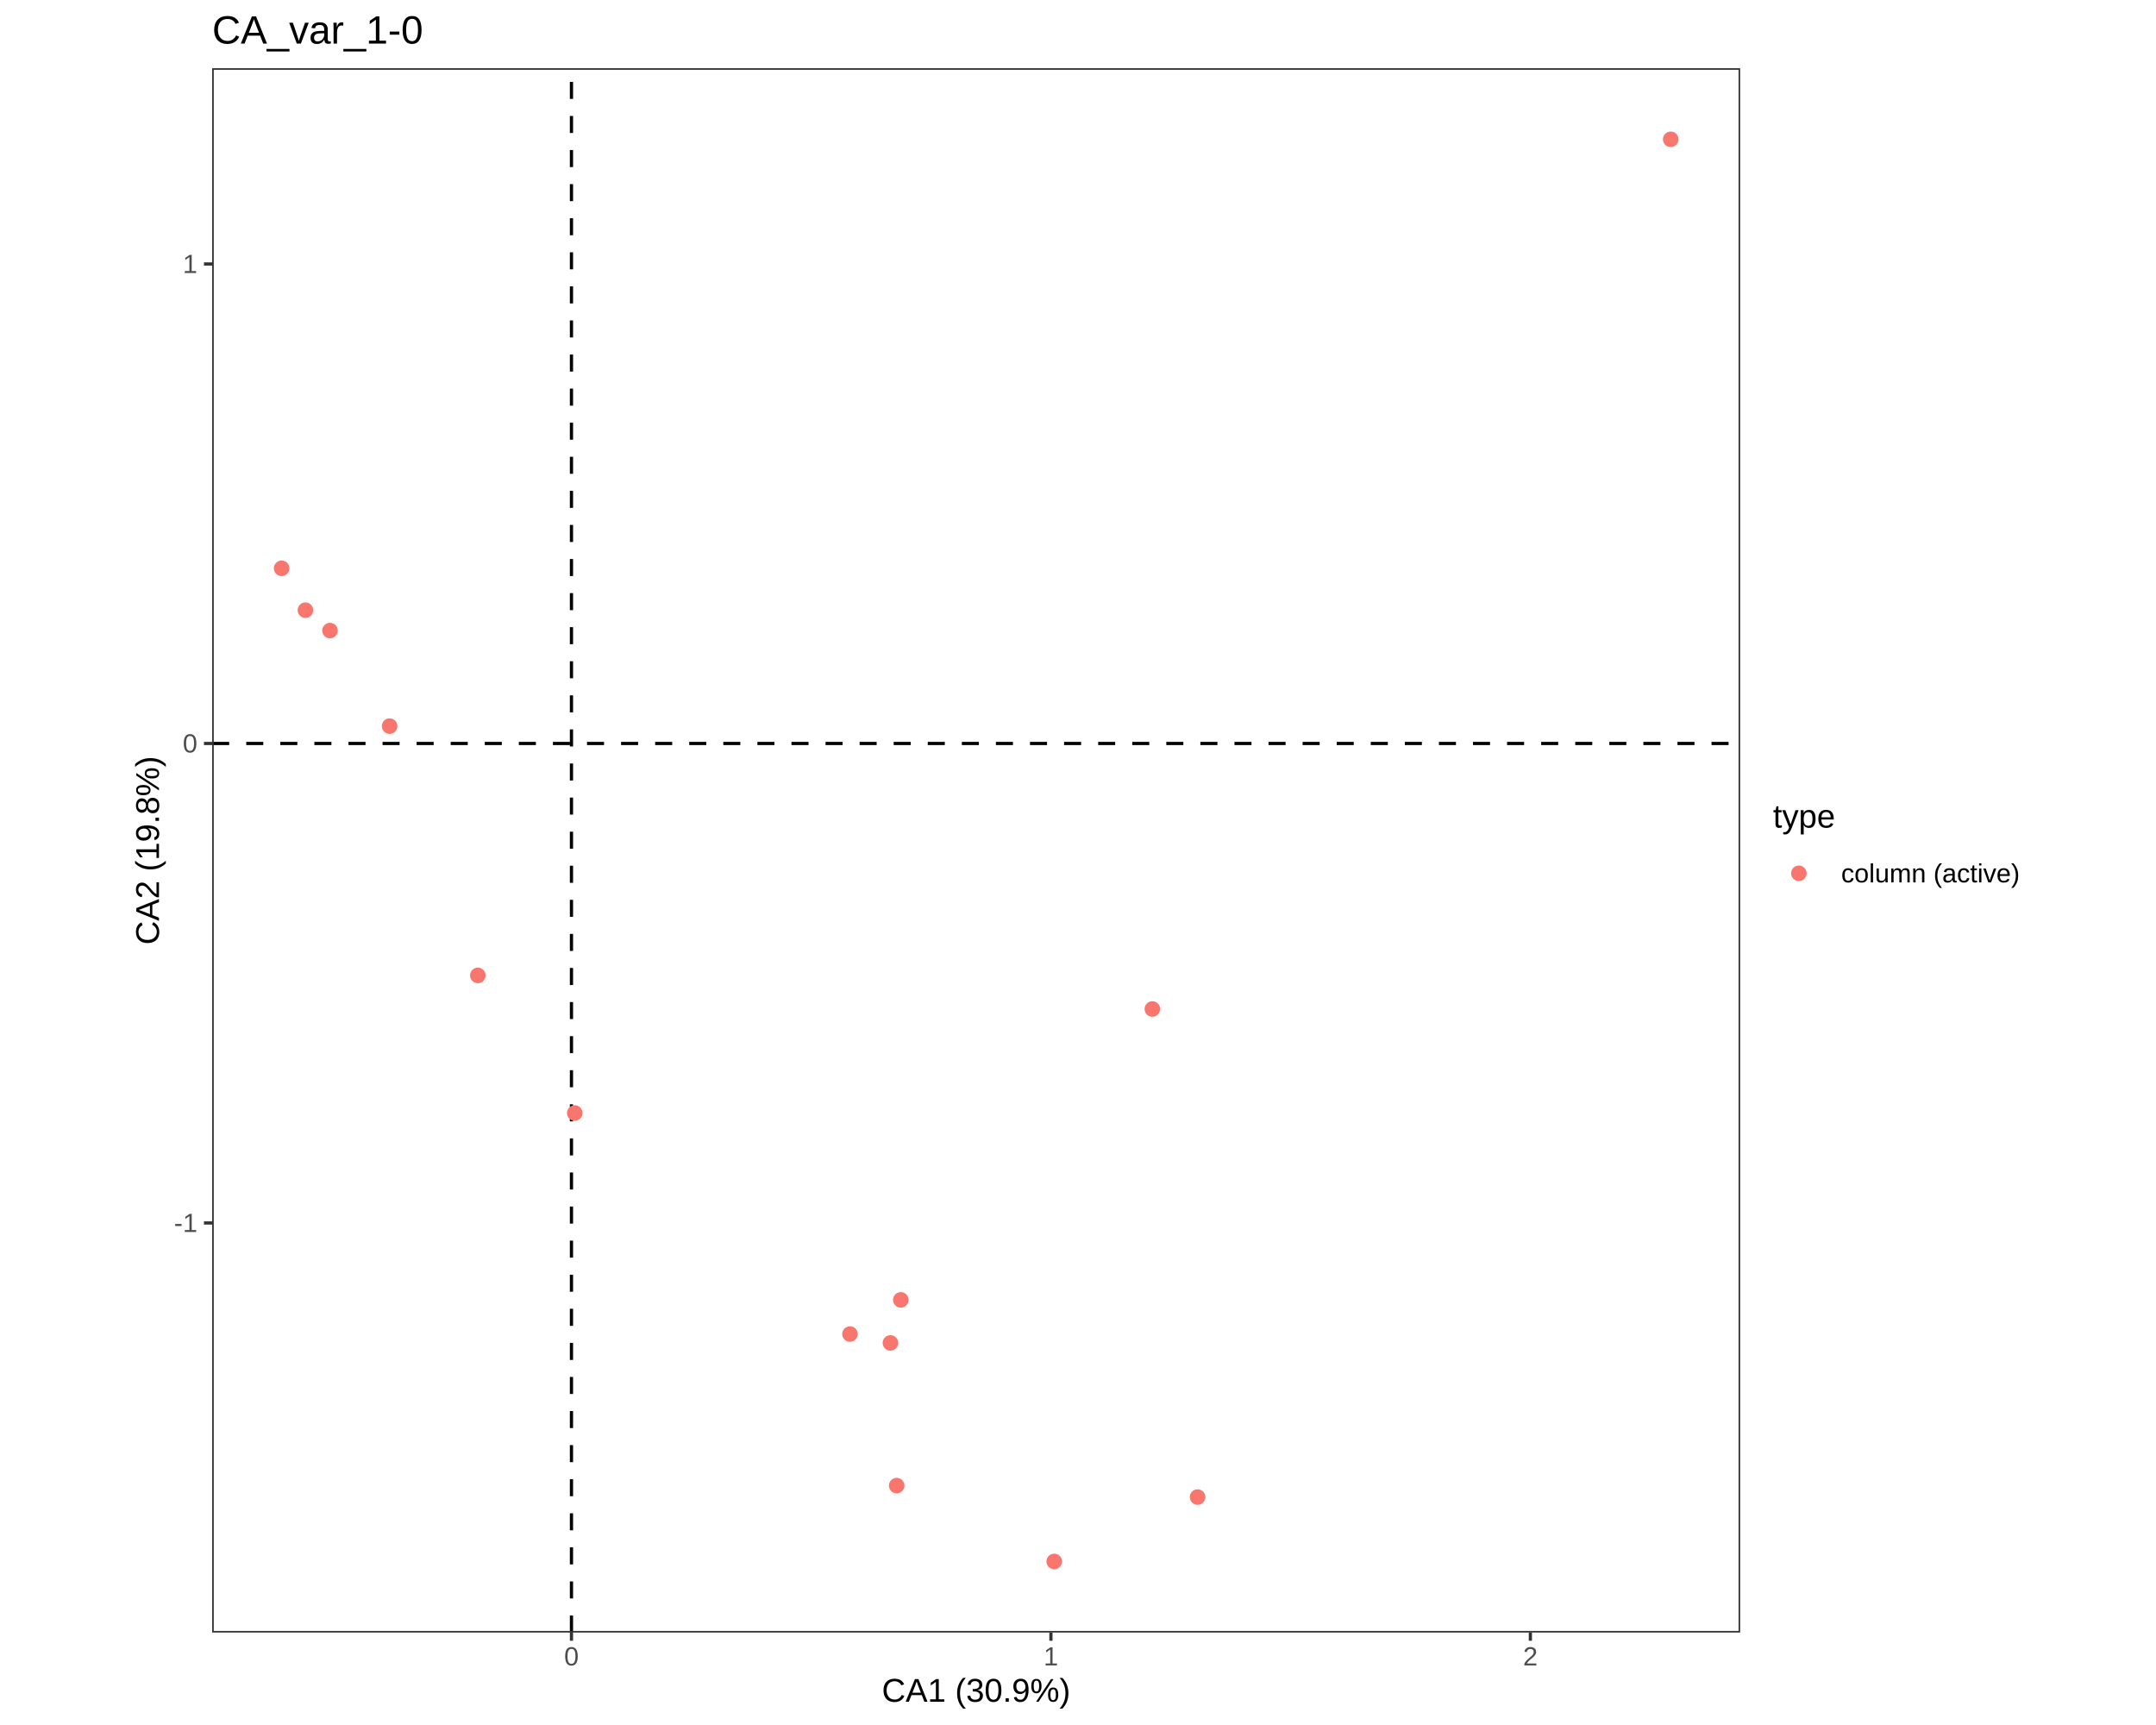
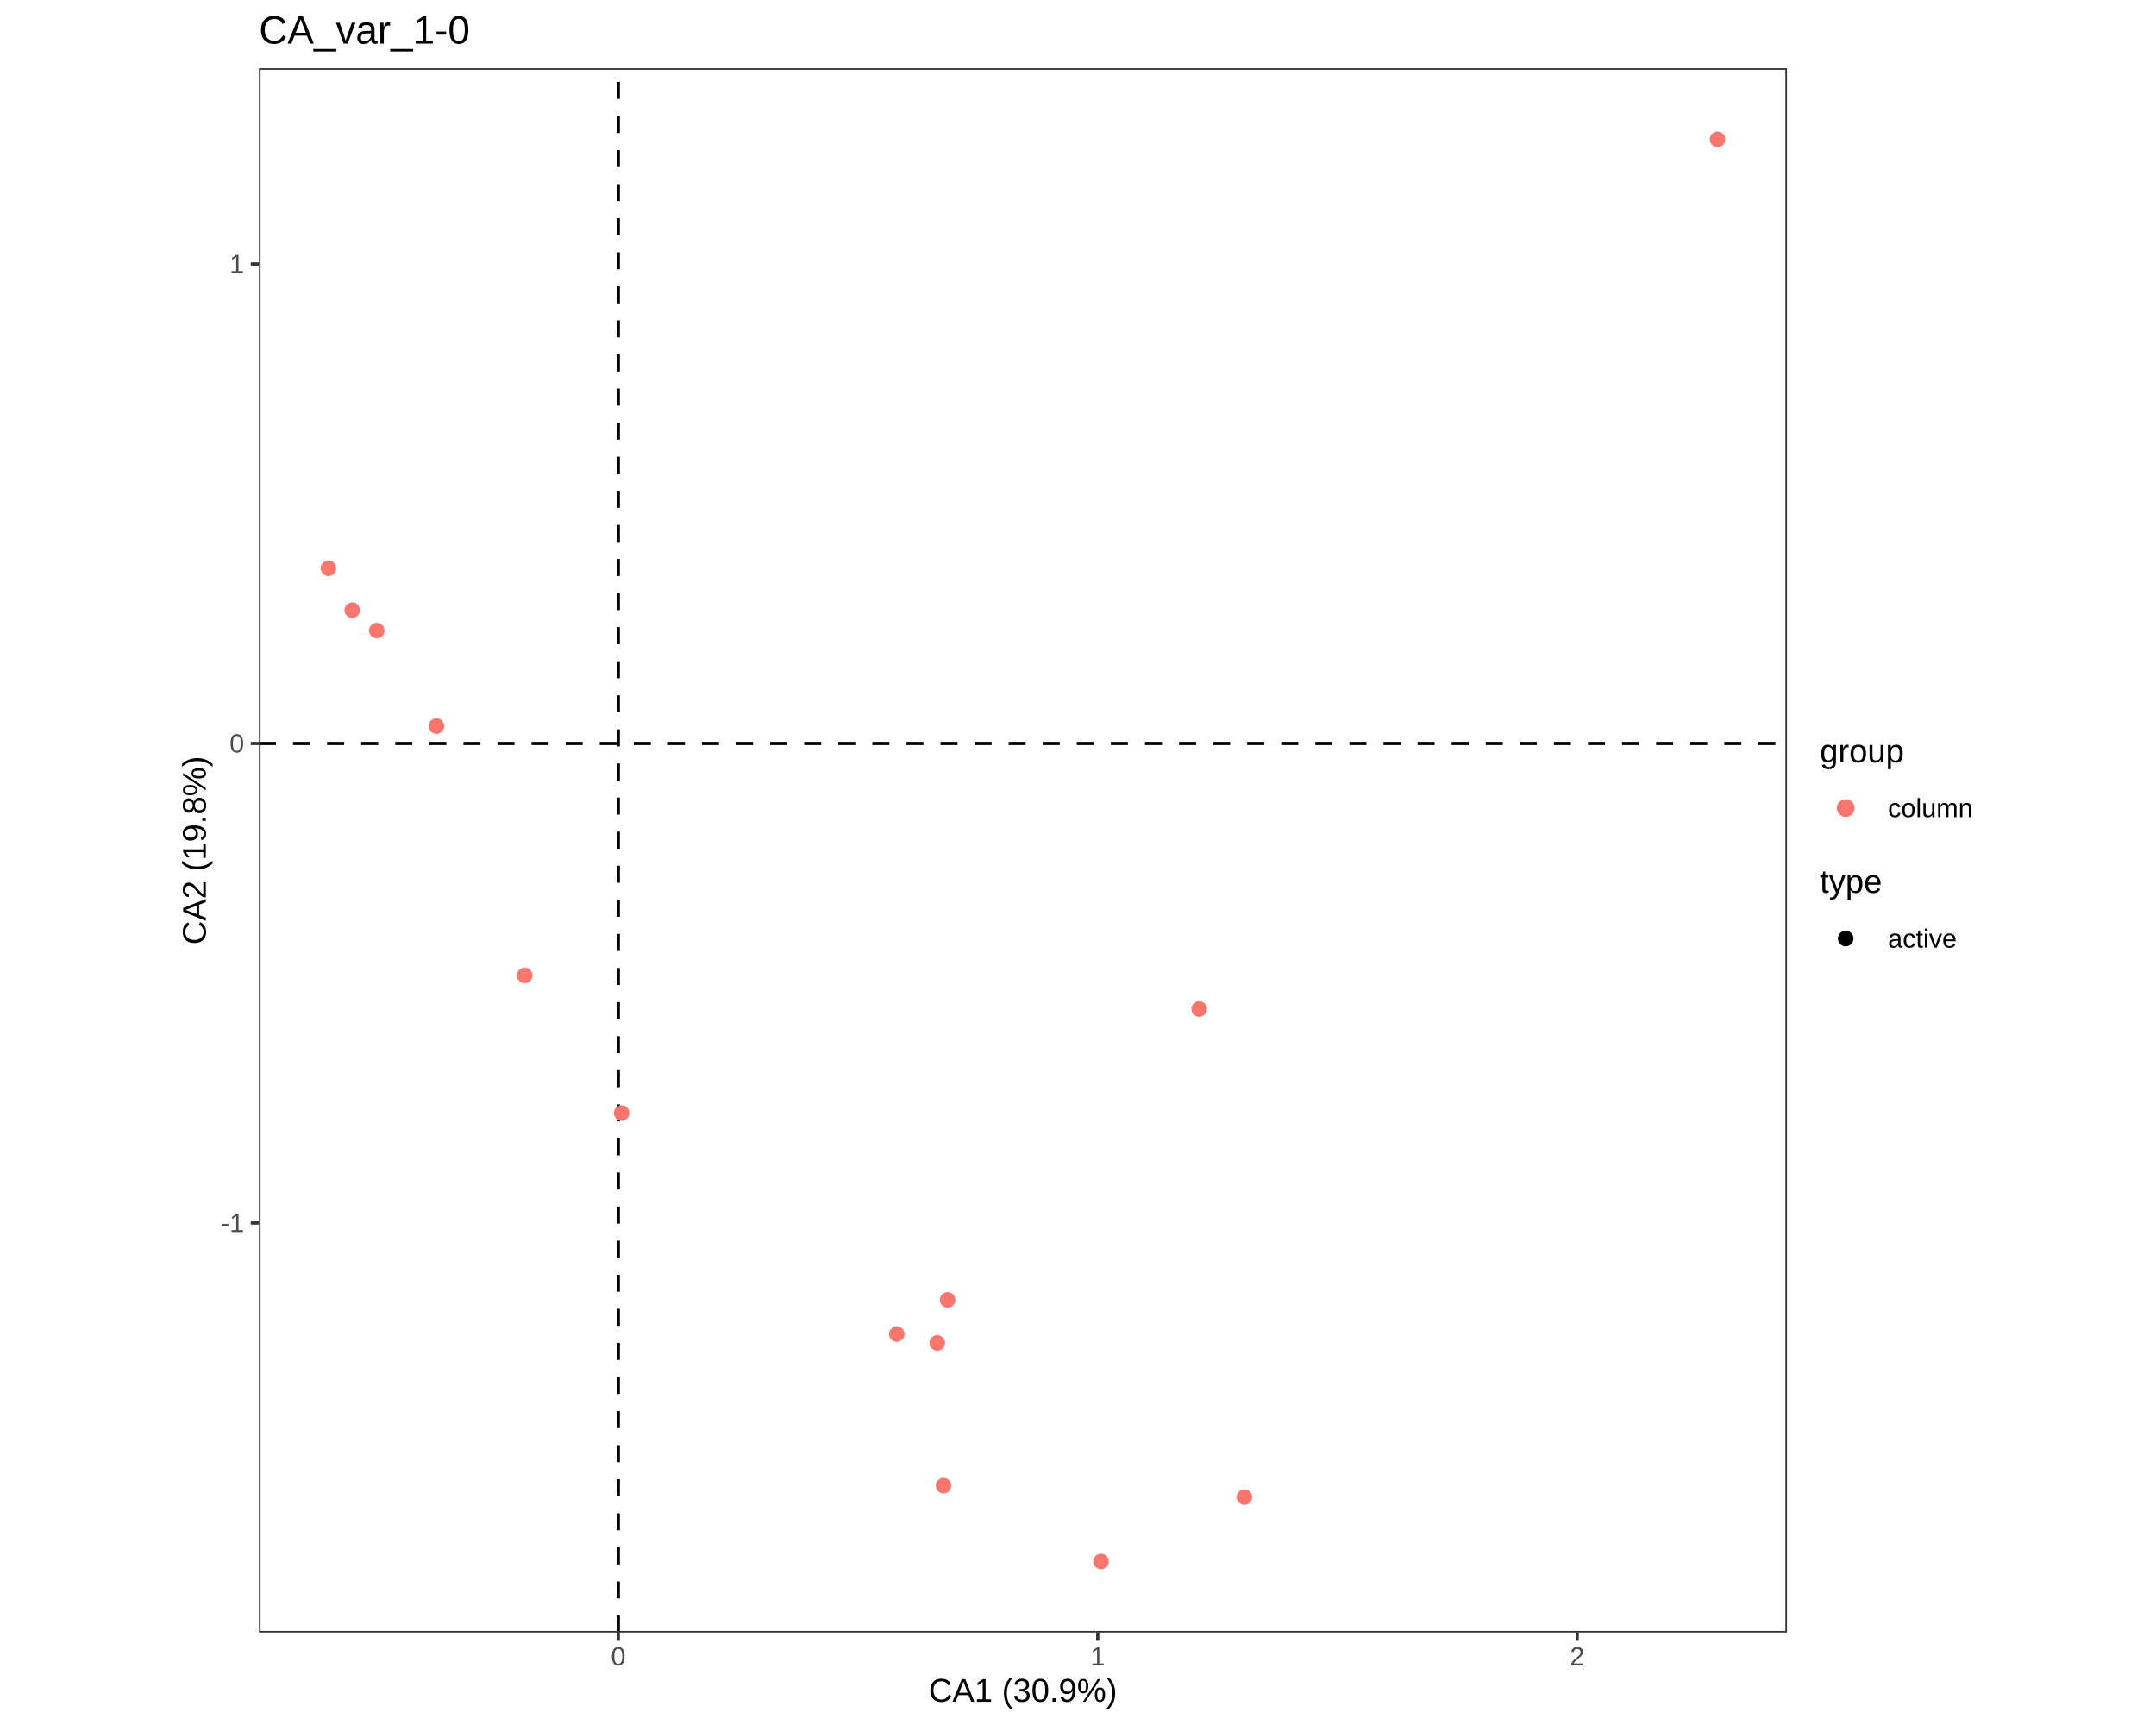
<svg xmlns="http://www.w3.org/2000/svg" viewBox="0 0 720.00 576.00">
  <defs>
    <style type="text/css">
    line, polyline, polygon, path, rect, circle {
      fill: none;
      stroke: #000000;
      stroke-linecap: round;
      stroke-linejoin: round;
      stroke-miterlimit: 10.00;
    }
  </style>
  </defs>
  <rect width="100%" height="100%" style="stroke: none; fill: #FFFFFF;" />
  <defs>
-     <clipPath id="cpNDAuMDR8Njc5Ljk2fDU3Ni4wMHwwLjAw">
-       <rect x="40.04" y="0.00" width="639.91" height="576.00" />
+     <clipPath id="cpNTUuNjh8NjY0LjMyfDU3Ni4wMHwwLjAw">
+       <rect x="55.68" y="0.00" width="608.65" height="576.00" />
    </clipPath>
  </defs>
-   <rect x="40.04" y="0.00" width="639.91" height="576.00" style="stroke-width: 1.07; stroke: #FFFFFF; fill: #FFFFFF;" clip-path="url(#cpNDAuMDR8Njc5Ljk2fDU3Ni4wMHwwLjAw)" />
+   <rect x="55.68" y="0.00" width="608.65" height="576.00" style="stroke-width: 1.07; stroke: #FFFFFF; fill: #FFFFFF;" clip-path="url(#cpNTUuNjh8NjY0LjMyfDU3Ni4wMHwwLjAw)" />
  <defs>
    <clipPath id="cpMC4wMHw3MjAuMDB8NTc2LjAwfDAuMDA=">
      <rect x="0.00" y="0.00" width="720.00" height="576.00" />
    </clipPath>
  </defs>
  <defs>
-     <clipPath id="cpNzAuODV8NTgxLjEzfDU0NS4xM3wyMi43Nw==">
-       <rect x="70.85" y="22.77" width="510.28" height="522.36" />
+     <clipPath id="cpODYuNDh8NTk2Ljc3fDU0NS4xM3wyMi43Nw==">
+       <rect x="86.48" y="22.77" width="510.28" height="522.36" />
    </clipPath>
  </defs>
-   <rect x="70.85" y="22.77" width="510.28" height="522.36" style="stroke-width: 1.07; stroke: none; fill: #FFFFFF;" clip-path="url(#cpNzAuODV8NTgxLjEzfDU0NS4xM3wyMi43Nw==)" />
-   <line x1="190.84" y1="545.13" x2="190.84" y2="22.77" style="stroke-width: 1.07; stroke-dasharray: 5.69,5.69; stroke-linecap: butt;" clip-path="url(#cpNzAuODV8NTgxLjEzfDU0NS4xM3wyMi43Nw==)" />
-   <line x1="70.85" y1="248.25" x2="581.13" y2="248.25" style="stroke-width: 1.07; stroke-dasharray: 5.69,5.69; stroke-linecap: butt;" clip-path="url(#cpNzAuODV8NTgxLjEzfDU0NS4xM3wyMi43Nw==)" />
-   <circle cx="557.94" cy="46.52" r="1.95pt" style="stroke-width: 0.71; stroke: none; fill: #F8766D;" clip-path="url(#cpNzAuODV8NTgxLjEzfDU0NS4xM3wyMi43Nw==)" />
-   <circle cx="384.83" cy="336.92" r="1.95pt" style="stroke-width: 0.71; stroke: none; fill: #F8766D;" clip-path="url(#cpNzAuODV8NTgxLjEzfDU0NS4xM3wyMi43Nw==)" />
-   <circle cx="399.93" cy="499.89" r="1.95pt" style="stroke-width: 0.71; stroke: none; fill: #F8766D;" clip-path="url(#cpNzAuODV8NTgxLjEzfDU0NS4xM3wyMi43Nw==)" />
-   <circle cx="352.06" cy="521.39" r="1.95pt" style="stroke-width: 0.71; stroke: none; fill: #F8766D;" clip-path="url(#cpNzAuODV8NTgxLjEzfDU0NS4xM3wyMi43Nw==)" />
-   <circle cx="300.83" cy="434.05" r="1.95pt" style="stroke-width: 0.71; stroke: none; fill: #F8766D;" clip-path="url(#cpNzAuODV8NTgxLjEzfDU0NS4xM3wyMi43Nw==)" />
-   <circle cx="283.85" cy="445.46" r="1.95pt" style="stroke-width: 0.71; stroke: none; fill: #F8766D;" clip-path="url(#cpNzAuODV8NTgxLjEzfDU0NS4xM3wyMi43Nw==)" />
-   <circle cx="297.36" cy="448.42" r="1.95pt" style="stroke-width: 0.71; stroke: none; fill: #F8766D;" clip-path="url(#cpNzAuODV8NTgxLjEzfDU0NS4xM3wyMi43Nw==)" />
-   <circle cx="130.11" cy="242.47" r="1.95pt" style="stroke-width: 0.71; stroke: none; fill: #F8766D;" clip-path="url(#cpNzAuODV8NTgxLjEzfDU0NS4xM3wyMi43Nw==)" />
-   <circle cx="110.20" cy="210.56" r="1.95pt" style="stroke-width: 0.71; stroke: none; fill: #F8766D;" clip-path="url(#cpNzAuODV8NTgxLjEzfDU0NS4xM3wyMi43Nw==)" />
-   <circle cx="299.45" cy="496.07" r="1.95pt" style="stroke-width: 0.71; stroke: none; fill: #F8766D;" clip-path="url(#cpNzAuODV8NTgxLjEzfDU0NS4xM3wyMi43Nw==)" />
-   <circle cx="191.95" cy="371.65" r="1.95pt" style="stroke-width: 0.71; stroke: none; fill: #F8766D;" clip-path="url(#cpNzAuODV8NTgxLjEzfDU0NS4xM3wyMi43Nw==)" />
-   <circle cx="159.57" cy="325.70" r="1.95pt" style="stroke-width: 0.71; stroke: none; fill: #F8766D;" clip-path="url(#cpNzAuODV8NTgxLjEzfDU0NS4xM3wyMi43Nw==)" />
-   <circle cx="101.99" cy="203.75" r="1.95pt" style="stroke-width: 0.71; stroke: none; fill: #F8766D;" clip-path="url(#cpNzAuODV8NTgxLjEzfDU0NS4xM3wyMi43Nw==)" />
-   <circle cx="94.05" cy="189.77" r="1.95pt" style="stroke-width: 0.71; stroke: none; fill: #F8766D;" clip-path="url(#cpNzAuODV8NTgxLjEzfDU0NS4xM3wyMi43Nw==)" />
-   <rect x="70.85" y="22.77" width="510.28" height="522.36" style="stroke-width: 1.07; stroke: #333333;" clip-path="url(#cpNzAuODV8NTgxLjEzfDU0NS4xM3wyMi43Nw==)" />
+   <rect x="86.48" y="22.77" width="510.28" height="522.36" style="stroke-width: 1.07; stroke: none; fill: #FFFFFF;" clip-path="url(#cpODYuNDh8NTk2Ljc3fDU0NS4xM3wyMi43Nw==)" />
+   <line x1="206.48" y1="545.13" x2="206.48" y2="22.77" style="stroke-width: 1.07; stroke-dasharray: 5.69,5.69; stroke-linecap: butt;" clip-path="url(#cpODYuNDh8NTk2Ljc3fDU0NS4xM3wyMi43Nw==)" />
+   <line x1="86.48" y1="248.25" x2="596.77" y2="248.25" style="stroke-width: 1.07; stroke-dasharray: 5.69,5.69; stroke-linecap: butt;" clip-path="url(#cpODYuNDh8NTk2Ljc3fDU0NS4xM3wyMi43Nw==)" />
+   <circle cx="573.57" cy="46.52" r="1.95pt" style="stroke-width: 0.71; stroke: none; fill: #F8766D;" clip-path="url(#cpODYuNDh8NTk2Ljc3fDU0NS4xM3wyMi43Nw==)" />
+   <circle cx="400.46" cy="336.92" r="1.95pt" style="stroke-width: 0.71; stroke: none; fill: #F8766D;" clip-path="url(#cpODYuNDh8NTk2Ljc3fDU0NS4xM3wyMi43Nw==)" />
+   <circle cx="415.57" cy="499.89" r="1.95pt" style="stroke-width: 0.71; stroke: none; fill: #F8766D;" clip-path="url(#cpODYuNDh8NTk2Ljc3fDU0NS4xM3wyMi43Nw==)" />
+   <circle cx="367.69" cy="521.39" r="1.95pt" style="stroke-width: 0.71; stroke: none; fill: #F8766D;" clip-path="url(#cpODYuNDh8NTk2Ljc3fDU0NS4xM3wyMi43Nw==)" />
+   <circle cx="316.46" cy="434.05" r="1.95pt" style="stroke-width: 0.71; stroke: none; fill: #F8766D;" clip-path="url(#cpODYuNDh8NTk2Ljc3fDU0NS4xM3wyMi43Nw==)" />
+   <circle cx="299.48" cy="445.46" r="1.95pt" style="stroke-width: 0.71; stroke: none; fill: #F8766D;" clip-path="url(#cpODYuNDh8NTk2Ljc3fDU0NS4xM3wyMi43Nw==)" />
+   <circle cx="312.99" cy="448.42" r="1.95pt" style="stroke-width: 0.71; stroke: none; fill: #F8766D;" clip-path="url(#cpODYuNDh8NTk2Ljc3fDU0NS4xM3wyMi43Nw==)" />
+   <circle cx="145.74" cy="242.47" r="1.95pt" style="stroke-width: 0.71; stroke: none; fill: #F8766D;" clip-path="url(#cpODYuNDh8NTk2Ljc3fDU0NS4xM3wyMi43Nw==)" />
+   <circle cx="125.83" cy="210.56" r="1.95pt" style="stroke-width: 0.71; stroke: none; fill: #F8766D;" clip-path="url(#cpODYuNDh8NTk2Ljc3fDU0NS4xM3wyMi43Nw==)" />
+   <circle cx="315.08" cy="496.07" r="1.95pt" style="stroke-width: 0.71; stroke: none; fill: #F8766D;" clip-path="url(#cpODYuNDh8NTk2Ljc3fDU0NS4xM3wyMi43Nw==)" />
+   <circle cx="207.58" cy="371.65" r="1.95pt" style="stroke-width: 0.71; stroke: none; fill: #F8766D;" clip-path="url(#cpODYuNDh8NTk2Ljc3fDU0NS4xM3wyMi43Nw==)" />
+   <circle cx="175.20" cy="325.70" r="1.95pt" style="stroke-width: 0.71; stroke: none; fill: #F8766D;" clip-path="url(#cpODYuNDh8NTk2Ljc3fDU0NS4xM3wyMi43Nw==)" />
+   <circle cx="117.63" cy="203.75" r="1.95pt" style="stroke-width: 0.71; stroke: none; fill: #F8766D;" clip-path="url(#cpODYuNDh8NTk2Ljc3fDU0NS4xM3wyMi43Nw==)" />
+   <circle cx="109.68" cy="189.77" r="1.95pt" style="stroke-width: 0.71; stroke: none; fill: #F8766D;" clip-path="url(#cpODYuNDh8NTk2Ljc3fDU0NS4xM3wyMi43Nw==)" />
+   <rect x="86.48" y="22.77" width="510.28" height="522.36" style="stroke-width: 1.07; stroke: #333333;" clip-path="url(#cpODYuNDh8NTk2Ljc3fDU0NS4xM3wyMi43Nw==)" />
  <defs>
    <clipPath id="cpMC4wMHw3MjAuMDB8NTc2LjAwfDAuMDA=">
      <rect x="0.00" y="0.00" width="720.00" height="576.00" />
    </clipPath>
  </defs>
  <g clip-path="url(#cpMC4wMHw3MjAuMDB8NTc2LjAwfDAuMDA=)">
-     <text x="58.11" y="411.38" style="font-size: 8.80px; fill: #4D4D4D; font-family: Liberation Sans;" textLength="7.81px" lengthAdjust="spacingAndGlyphs">-1</text>
+     <text x="73.74" y="411.38" style="font-size: 8.80px; fill: #4D4D4D; font-family: Liberation Sans;" textLength="7.81px" lengthAdjust="spacingAndGlyphs">-1</text>
  </g>
  <g clip-path="url(#cpMC4wMHw3MjAuMDB8NTc2LjAwfDAuMDA=)">
-     <text x="61.03" y="251.27" style="font-size: 8.80px; fill: #4D4D4D; font-family: Liberation Sans;" textLength="4.89px" lengthAdjust="spacingAndGlyphs">0</text>
+     <text x="76.66" y="251.27" style="font-size: 8.80px; fill: #4D4D4D; font-family: Liberation Sans;" textLength="4.89px" lengthAdjust="spacingAndGlyphs">0</text>
  </g>
  <g clip-path="url(#cpMC4wMHw3MjAuMDB8NTc2LjAwfDAuMDA=)">
-     <text x="61.03" y="91.16" style="font-size: 8.80px; fill: #4D4D4D; font-family: Liberation Sans;" textLength="4.89px" lengthAdjust="spacingAndGlyphs">1</text>
+     <text x="76.66" y="91.16" style="font-size: 8.80px; fill: #4D4D4D; font-family: Liberation Sans;" textLength="4.89px" lengthAdjust="spacingAndGlyphs">1</text>
  </g>
-   <polyline points="68.11,408.36 70.85,408.36 " style="stroke-width: 1.07; stroke: #333333; stroke-linecap: butt;" clip-path="url(#cpMC4wMHw3MjAuMDB8NTc2LjAwfDAuMDA=)" />
-   <polyline points="68.11,248.25 70.85,248.25 " style="stroke-width: 1.07; stroke: #333333; stroke-linecap: butt;" clip-path="url(#cpMC4wMHw3MjAuMDB8NTc2LjAwfDAuMDA=)" />
-   <polyline points="68.11,88.14 70.85,88.14 " style="stroke-width: 1.07; stroke: #333333; stroke-linecap: butt;" clip-path="url(#cpMC4wMHw3MjAuMDB8NTc2LjAwfDAuMDA=)" />
-   <polyline points="190.84,547.87 190.84,545.13 " style="stroke-width: 1.07; stroke: #333333; stroke-linecap: butt;" clip-path="url(#cpMC4wMHw3MjAuMDB8NTc2LjAwfDAuMDA=)" />
-   <polyline points="350.96,547.87 350.96,545.13 " style="stroke-width: 1.07; stroke: #333333; stroke-linecap: butt;" clip-path="url(#cpMC4wMHw3MjAuMDB8NTc2LjAwfDAuMDA=)" />
-   <polyline points="511.07,547.87 511.07,545.13 " style="stroke-width: 1.07; stroke: #333333; stroke-linecap: butt;" clip-path="url(#cpMC4wMHw3MjAuMDB8NTc2LjAwfDAuMDA=)" />
+   <polyline points="83.74,408.36 86.48,408.36 " style="stroke-width: 1.07; stroke: #333333; stroke-linecap: butt;" clip-path="url(#cpMC4wMHw3MjAuMDB8NTc2LjAwfDAuMDA=)" />
+   <polyline points="83.74,248.25 86.48,248.25 " style="stroke-width: 1.07; stroke: #333333; stroke-linecap: butt;" clip-path="url(#cpMC4wMHw3MjAuMDB8NTc2LjAwfDAuMDA=)" />
+   <polyline points="83.74,88.14 86.48,88.14 " style="stroke-width: 1.07; stroke: #333333; stroke-linecap: butt;" clip-path="url(#cpMC4wMHw3MjAuMDB8NTc2LjAwfDAuMDA=)" />
+   <polyline points="206.48,547.87 206.48,545.13 " style="stroke-width: 1.07; stroke: #333333; stroke-linecap: butt;" clip-path="url(#cpMC4wMHw3MjAuMDB8NTc2LjAwfDAuMDA=)" />
+   <polyline points="366.59,547.87 366.59,545.13 " style="stroke-width: 1.07; stroke: #333333; stroke-linecap: butt;" clip-path="url(#cpMC4wMHw3MjAuMDB8NTc2LjAwfDAuMDA=)" />
+   <polyline points="526.70,547.87 526.70,545.13 " style="stroke-width: 1.07; stroke: #333333; stroke-linecap: butt;" clip-path="url(#cpMC4wMHw3MjAuMDB8NTc2LjAwfDAuMDA=)" />
  <g clip-path="url(#cpMC4wMHw3MjAuMDB8NTc2LjAwfDAuMDA=)">
-     <text x="188.40" y="556.11" style="font-size: 8.80px; fill: #4D4D4D; font-family: Liberation Sans;" textLength="4.89px" lengthAdjust="spacingAndGlyphs">0</text>
+     <text x="204.03" y="556.11" style="font-size: 8.80px; fill: #4D4D4D; font-family: Liberation Sans;" textLength="4.89px" lengthAdjust="spacingAndGlyphs">0</text>
  </g>
  <g clip-path="url(#cpMC4wMHw3MjAuMDB8NTc2LjAwfDAuMDA=)">
-     <text x="348.51" y="556.11" style="font-size: 8.80px; fill: #4D4D4D; font-family: Liberation Sans;" textLength="4.89px" lengthAdjust="spacingAndGlyphs">1</text>
+     <text x="364.14" y="556.11" style="font-size: 8.80px; fill: #4D4D4D; font-family: Liberation Sans;" textLength="4.89px" lengthAdjust="spacingAndGlyphs">1</text>
  </g>
  <g clip-path="url(#cpMC4wMHw3MjAuMDB8NTc2LjAwfDAuMDA=)">
-     <text x="508.62" y="556.11" style="font-size: 8.80px; fill: #4D4D4D; font-family: Liberation Sans;" textLength="4.89px" lengthAdjust="spacingAndGlyphs">2</text>
+     <text x="524.26" y="556.11" style="font-size: 8.80px; fill: #4D4D4D; font-family: Liberation Sans;" textLength="4.89px" lengthAdjust="spacingAndGlyphs">2</text>
  </g>
  <g clip-path="url(#cpMC4wMHw3MjAuMDB8NTc2LjAwfDAuMDA=)">
-     <text x="294.49" y="568.24" style="font-size: 11.00px; font-family: Liberation Sans;" textLength="63.00px" lengthAdjust="spacingAndGlyphs">CA1 (30.9%)</text>
+     <text x="310.12" y="568.24" style="font-size: 11.00px; font-family: Liberation Sans;" textLength="63.00px" lengthAdjust="spacingAndGlyphs">CA1 (30.9%)</text>
  </g>
  <g clip-path="url(#cpMC4wMHw3MjAuMDB8NTc2LjAwfDAuMDA=)">
-     <text transform="translate(53.09,315.45) rotate(-90)" style="font-size: 11.00px; font-family: Liberation Sans;" textLength="63.00px" lengthAdjust="spacingAndGlyphs">CA2 (19.8%)</text>
+     <text transform="translate(68.72,315.45) rotate(-90)" style="font-size: 11.00px; font-family: Liberation Sans;" textLength="63.00px" lengthAdjust="spacingAndGlyphs">CA2 (19.8%)</text>
  </g>
-   <rect x="592.09" y="267.65" width="82.38" height="32.60" style="stroke-width: 1.07; stroke: none; fill: #FFFFFF;" clip-path="url(#cpMC4wMHw3MjAuMDB8NTc2LjAwfDAuMDA=)" />
+   <rect x="607.73" y="245.87" width="51.12" height="32.60" style="stroke-width: 1.07; stroke: none; fill: #FFFFFF;" clip-path="url(#cpMC4wMHw3MjAuMDB8NTc2LjAwfDAuMDA=)" />
  <g clip-path="url(#cpMC4wMHw3MjAuMDB8NTc2LjAwfDAuMDA=)">
-     <text x="592.09" y="276.35" style="font-size: 11.00px; font-family: Liberation Sans;" textLength="20.81px" lengthAdjust="spacingAndGlyphs">type</text>
+     <text x="607.73" y="254.57" style="font-size: 11.00px; font-family: Liberation Sans;" textLength="28.16px" lengthAdjust="spacingAndGlyphs">group</text>
  </g>
-   <rect x="592.09" y="282.97" width="17.28" height="17.28" style="stroke-width: 1.07; stroke: none; fill: #FFFFFF;" clip-path="url(#cpMC4wMHw3MjAuMDB8NTc2LjAwfDAuMDA=)" />
-   <circle cx="600.73" cy="291.61" r="1.95pt" style="stroke-width: 0.71; stroke: none; fill: #F8766D;" clip-path="url(#cpMC4wMHw3MjAuMDB8NTc2LjAwfDAuMDA=)" />
+   <rect x="607.73" y="261.19" width="17.28" height="17.28" style="stroke-width: 1.07; stroke: none; fill: #FFFFFF;" clip-path="url(#cpMC4wMHw3MjAuMDB8NTc2LjAwfDAuMDA=)" />
+   <circle cx="616.37" cy="269.83" r="1.95pt" style="stroke-width: 0.71; stroke: #F8766D; fill: #F8766D;" clip-path="url(#cpMC4wMHw3MjAuMDB8NTc2LjAwfDAuMDA=)" />
  <g clip-path="url(#cpMC4wMHw3MjAuMDB8NTc2LjAwfDAuMDA=)">
-     <text x="614.85" y="294.64" style="font-size: 8.80px; font-family: Liberation Sans;" textLength="59.62px" lengthAdjust="spacingAndGlyphs">column (active)</text>
+     <text x="630.48" y="272.85" style="font-size: 8.80px; font-family: Liberation Sans;" textLength="28.36px" lengthAdjust="spacingAndGlyphs">column</text>
+   </g>
+   <rect x="607.73" y="289.43" width="45.74" height="32.60" style="stroke-width: 1.07; stroke: none; fill: #FFFFFF;" clip-path="url(#cpMC4wMHw3MjAuMDB8NTc2LjAwfDAuMDA=)" />
+   <g clip-path="url(#cpMC4wMHw3MjAuMDB8NTc2LjAwfDAuMDA=)">
+     <text x="607.73" y="298.13" style="font-size: 11.00px; font-family: Liberation Sans;" textLength="20.81px" lengthAdjust="spacingAndGlyphs">type</text>
+   </g>
+   <rect x="607.73" y="304.75" width="17.28" height="17.28" style="stroke-width: 1.07; stroke: none; fill: #FFFFFF;" clip-path="url(#cpMC4wMHw3MjAuMDB8NTc2LjAwfDAuMDA=)" />
+   <circle cx="616.37" cy="313.39" r="1.95pt" style="stroke-width: 0.71; stroke: none; fill: #000000;" clip-path="url(#cpMC4wMHw3MjAuMDB8NTc2LjAwfDAuMDA=)" />
+   <g clip-path="url(#cpMC4wMHw3MjAuMDB8NTc2LjAwfDAuMDA=)">
+     <text x="630.48" y="316.42" style="font-size: 8.80px; font-family: Liberation Sans;" textLength="22.98px" lengthAdjust="spacingAndGlyphs">active</text>
  </g>
  <g clip-path="url(#cpMC4wMHw3MjAuMDB8NTc2LjAwfDAuMDA=)">
-     <text x="70.85" y="14.56" style="font-size: 13.20px; font-family: Liberation Sans;" textLength="70.34px" lengthAdjust="spacingAndGlyphs">CA_var_1-0</text>
+     <text x="86.48" y="14.56" style="font-size: 13.20px; font-family: Liberation Sans;" textLength="70.34px" lengthAdjust="spacingAndGlyphs">CA_var_1-0</text>
  </g>
</svg>
